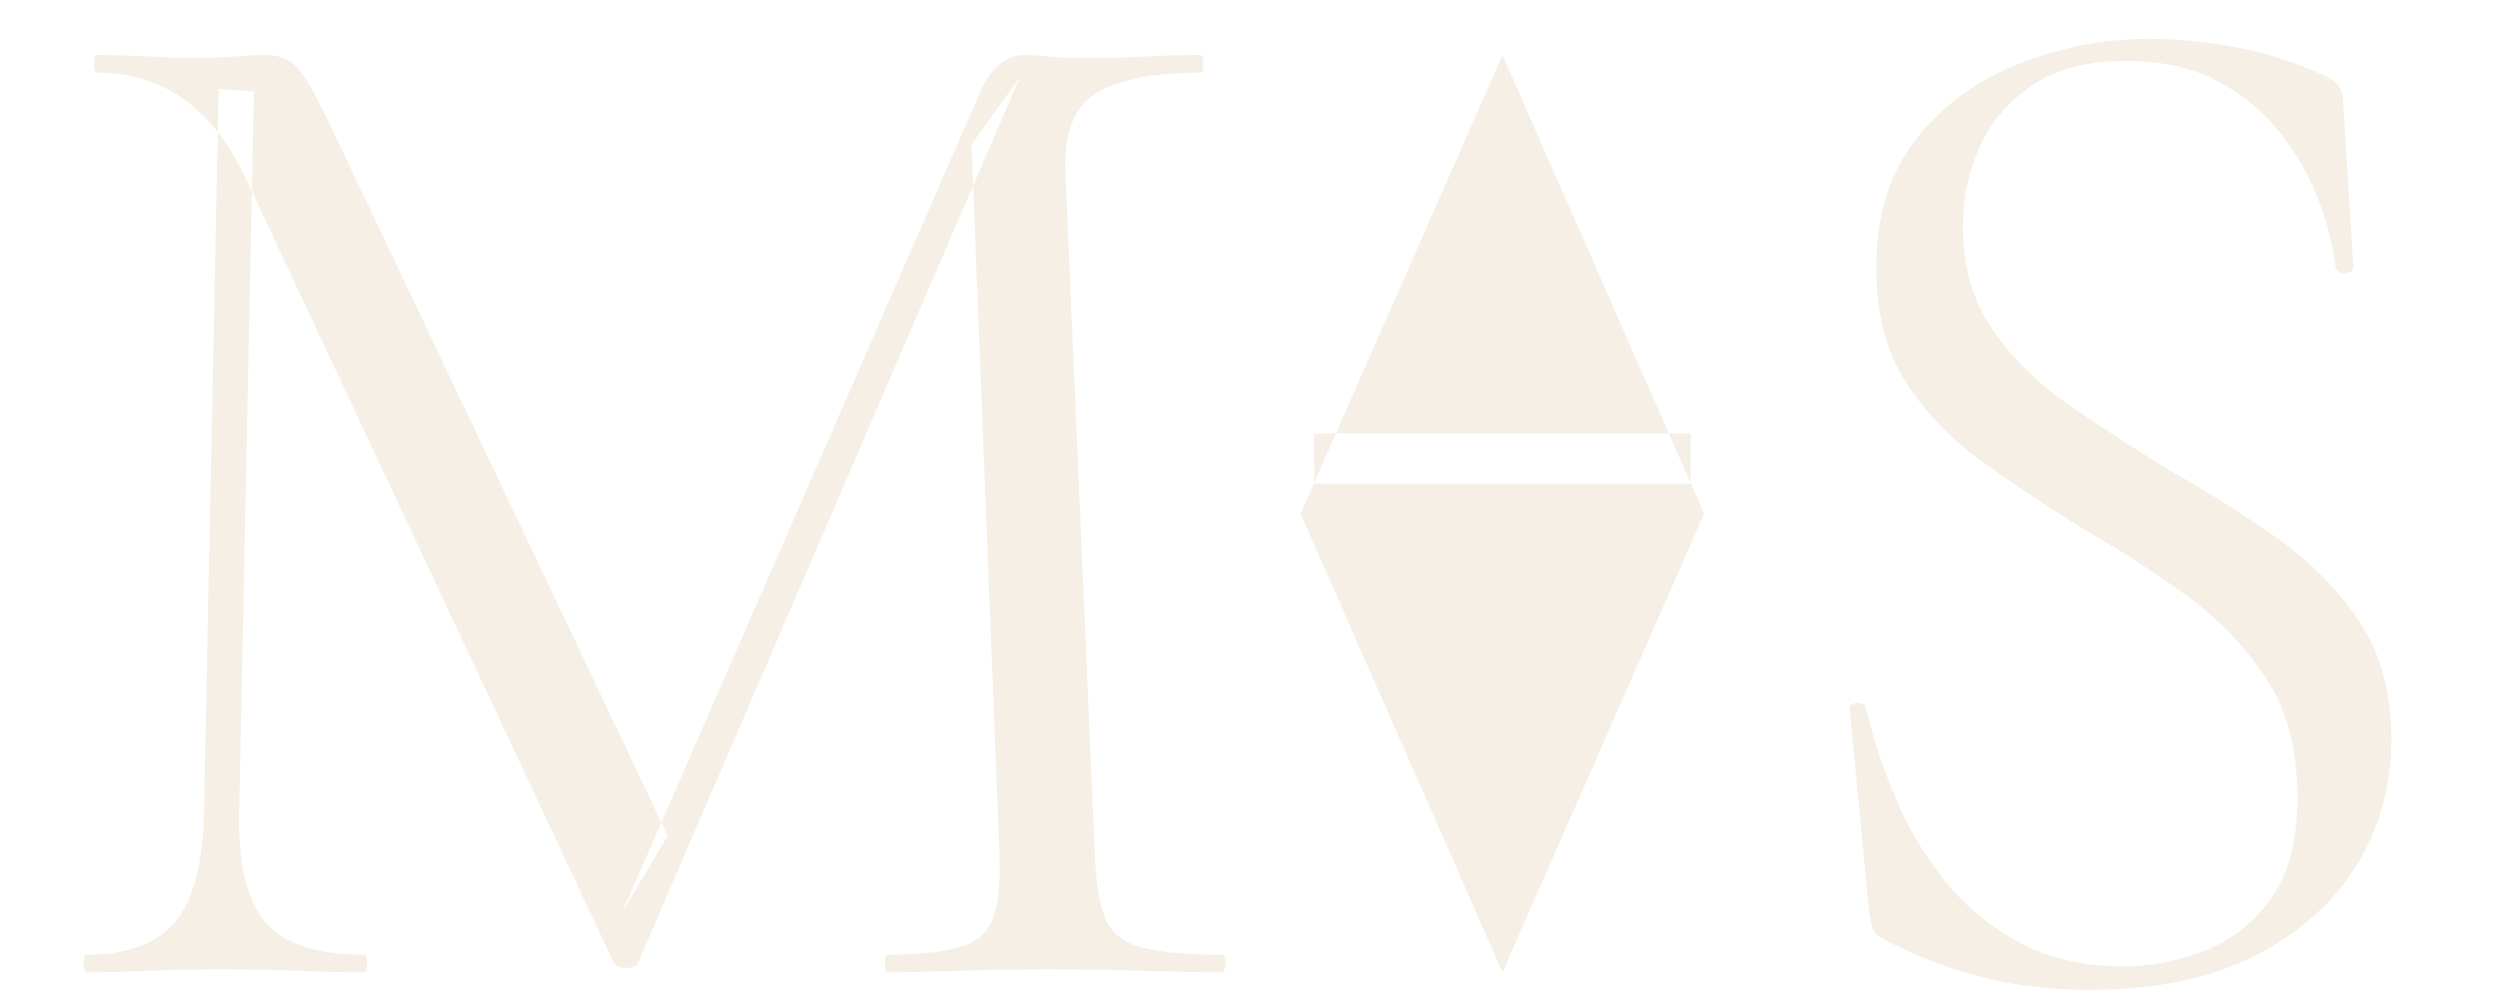
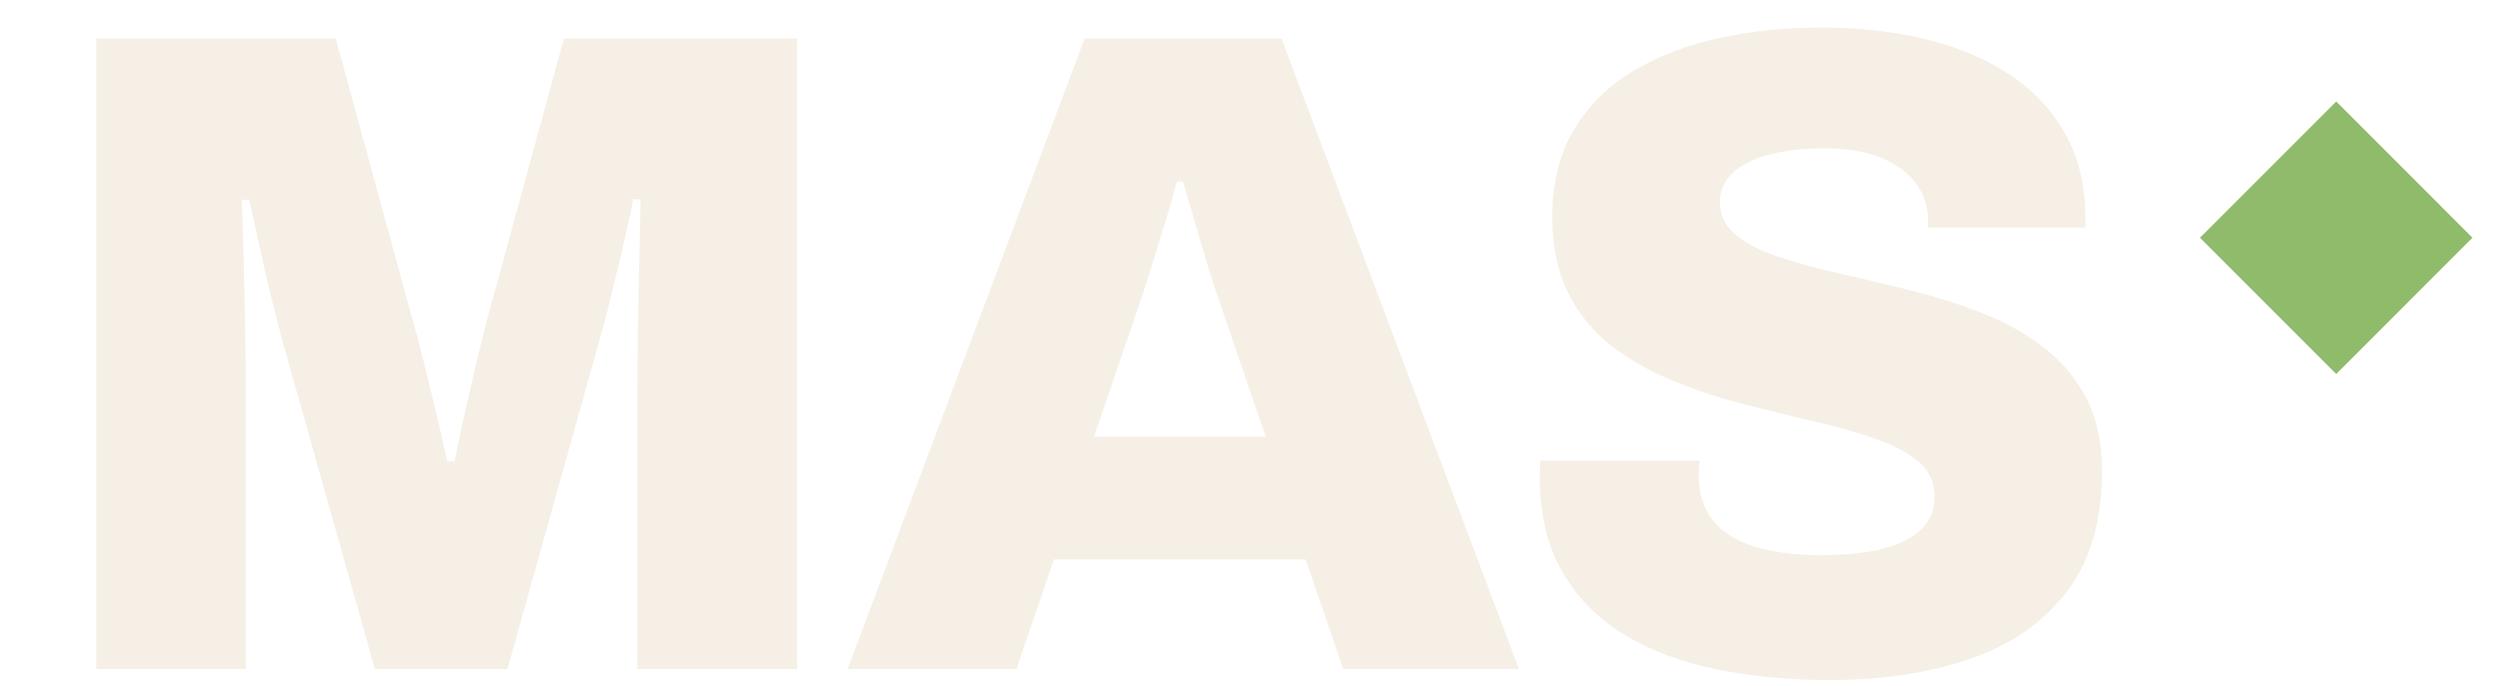
- <svg xmlns="http://www.w3.org/2000/svg" viewBox="-20.0 137.5 1703.5 682.5">
-   <path fill="#F5EFE6" fill-rule="evenodd" d="M119.0 691.0 129.0 198.0 153.0 200.0 143.0 691.0Q142.0 743.0 160.5 765.5Q179.0 788.0 228.0 788.0Q230.0 788.0 230.0 794.0Q230.0 800.0 228.0 800.0Q206.0 800.0 182.5 799.0Q159.0 798.0 131.0 798.0Q105.0 798.0 82.0 799.0Q59.0 800.0 39.0 800.0Q37.0 800.0 37.0 794.0Q37.0 788.0 39.0 788.0Q81.0 788.0 99.5 765.5Q118.0 743.0 119.0 691.0ZM812.0 788.0Q815.0 788.0 815.0 794.0Q815.0 800.0 812.0 800.0Q788.0 800.0 757.5 799.0Q727.0 798.0 694.0 798.0Q662.0 798.0 634.5 799.0Q607.0 800.0 585.0 800.0Q583.0 800.0 583.0 794.0Q583.0 788.0 585.0 788.0Q635.0 788.0 649.0 775.0Q663.0 762.0 661.0 719.0L642.0 236.0L675.0 190.0L415.0 793.0Q414.0 797.0 407.0 797.0Q400.0 797.0 398.0 793.0L147.0 258.0Q113.0 187.0 46.0 187.0Q44.0 187.0 44.0 181.0Q44.0 175.0 46.0 175.0Q62.0 175.0 80.5 176.0Q99.0 177.0 111.0 177.0Q127.0 177.0 140.5 176.0Q154.0 175.0 161.0 175.0Q175.0 175.0 183.0 184.0Q191.0 193.0 207.0 227.0L435.0 707.0L404.0 759.0L648.0 200.0Q653.0 188.0 661.0 181.5Q669.0 175.0 678.0 175.0Q684.0 175.0 694.0 176.0Q704.0 177.0 718.0 177.0Q745.0 177.0 762.0 176.0Q779.0 175.0 798.0 175.0Q800.0 175.0 800.0 181.0Q800.0 187.0 798.0 187.0Q750.0 187.0 727.0 201.0Q704.0 215.0 706.0 256.0L726.0 719.0Q727.0 748.0 733.0 763.0Q739.0 778.0 757.5 783.0Q776.0 788.0 812.0 788.0Z M1003.8,175.0 L1141.2,487.5 L1003.8,800.0 L866.2,487.5 Z M875.5,432.8 L1132.0,432.8 L1132.0,467.2 L875.5,467.2 Z M1317.5 292.0Q1317.5 333.0 1338.0 362.5Q1358.5 392.0 1390.5 414.0Q1422.5 436.0 1458.5 458.0Q1495.5 479.0 1530.0 503.0Q1564.5 527.0 1587.0 560.0Q1609.5 593.0 1609.5 641.0Q1609.5 689.0 1585.5 727.5Q1561.5 766.0 1516.0 789.0Q1470.5 812.0 1403.5 812.0Q1379.5 812.0 1356.0 808.5Q1332.5 805.0 1309.0 797.0Q1285.5 789.0 1262.5 777.0Q1257.5 774.0 1256.0 769.5Q1254.5 765.0 1253.5 758.0L1240.5 622.0Q1239.5 617.0 1245.0 616.5Q1250.5 616.0 1251.5 620.0Q1258.5 650.0 1271.5 681.0Q1284.5 712.0 1305.5 738.0Q1326.5 764.0 1356.5 780.0Q1386.5 796.0 1426.5 796.0Q1455.5 796.0 1483.0 785.0Q1510.5 774.0 1528.0 749.0Q1545.5 724.0 1545.5 681.0Q1545.5 632.0 1524.0 599.5Q1502.5 567.0 1469.5 543.0Q1436.5 519.0 1399.5 498.0Q1364.5 476.0 1332.0 453.0Q1299.5 430.0 1279.0 398.5Q1258.5 367.0 1258.5 320.0Q1258.5 267.0 1285.5 232.5Q1312.5 198.0 1355.5 181.0Q1398.5 164.0 1444.5 164.0Q1472.5 164.0 1502.5 169.5Q1532.5 175.0 1561.5 188.0Q1569.5 191.0 1573.0 195.5Q1576.5 200.0 1576.5 205.0L1583.5 319.0Q1583.5 323.0 1578.5 323.5Q1573.5 324.0 1571.5 320.0Q1569.5 300.0 1560.5 275.5Q1551.5 251.0 1534.5 229.0Q1517.5 207.0 1491.5 193.0Q1465.5 179.0 1428.5 179.0Q1389.5 179.0 1365.0 195.5Q1340.5 212.0 1329.0 237.5Q1317.5 263.0 1317.5 292.0Z" />
+ <svg xmlns="http://www.w3.org/2000/svg" viewBox="-30.00 -729.09 2724.49 747.09">
+   <g transform="scale(1,-1)">
+     <g fill="#F5EFE6">
+       <path transform="translate(0,0)" d="M74.913 0V687.087H335.889L419.434 381.171Q424.347 364.975 431.162 337.258Q437.977 309.541 445.107 280.019Q452.238 250.498 457.412 226.433H465.412Q469.042 245.237 474.944 271.856Q480.846 298.476 487.705 327.508Q494.563 356.541 501.02 381.627L584.564 687.087H838.649V0H664.629V293.198Q664.629 335.937 665.358 380.035Q666.086 424.133 667.042 459.85Q667.999 495.567 667.999 511.893H659.999Q657.456 496.915 650.814 468.545Q644.173 440.176 636.803 409.795Q629.434 379.415 622.977 357.132L523.02 0H378.564L278.064 356.675Q272.607 377.132 265.651 405.001Q258.694 432.871 252.553 461.697Q246.412 490.523 241.499 511.35H233.499Q234.499 485.437 235.499 447.665Q236.499 409.893 237.227 369.491Q237.955 329.089 237.955 293.198V0Z" />
+       <path transform="translate(886,0)" d="M7.717 0 266.022 687.087H480.563L739.325 0H547.783L506.913 119.371H232.585L191.715 0ZM276.303 253.283H463.283L413.847 397.98Q409.847 409.067 404.619 425.382Q399.391 441.697 393.934 460.469Q388.478 479.241 383.021 497.969Q377.564 516.697 373.108 531.154H366.478Q361.564 512.241 354.151 487.871Q346.738 463.501 339.282 439.686Q331.825 415.871 325.738 397.98Z" />
+       <path transform="translate(1604,0)" d="M359.716 -12Q295.108 -12 237.945 -0.587Q180.782 10.826 137.25 36.783Q93.717 62.739 68.815 105.5Q43.913 148.261 43.913 210.413Q43.913 214.239 44.141 218.88Q44.37 223.521 44.913 227.065H218.303Q217.759 223.978 217.531 219.565Q217.303 215.152 217.303 211.695Q217.303 180.326 233.585 160.902Q249.868 141.478 280.162 132.782Q310.456 124.086 350.217 124.086Q371.804 124.086 390.783 126.184Q409.761 128.282 425 133.064Q440.24 137.847 451.425 145.358Q462.609 152.869 468.381 163.424Q474.153 173.978 474.153 187.891Q474.153 211.457 456.696 226.109Q439.24 240.761 409.555 251.044Q379.87 261.327 342.729 269.925Q305.587 278.522 265.903 288.707Q226.218 298.892 189.076 314.12Q151.935 329.349 122.25 352.164Q92.565 374.979 75.109 409.566Q57.652 444.153 57.652 492.783Q57.652 547.305 80.598 586.565Q103.543 625.826 144.304 650.685Q185.065 675.543 238.054 687.315Q291.043 699.087 351.13 699.087Q409.934 699.087 461.695 687.043Q513.456 675 553.173 649.685Q592.89 624.37 615.521 585.511Q638.151 546.652 638.694 493.022V481.022H467.305V487.761Q467.305 510.783 454.424 528.609Q441.543 546.436 416.565 556.892Q391.586 567.349 355.021 567.349Q318.173 567.349 292.423 560.207Q266.672 553.066 253.477 539.827Q240.281 526.587 240.281 509.109Q240.281 487.37 257.737 473.087Q275.194 458.804 304.879 448.978Q334.563 439.152 371.705 430.782Q408.846 422.413 448.531 412.543Q488.216 402.673 525.357 388.217Q562.499 373.76 592.183 351.26Q621.868 328.76 639.325 295.76Q656.781 262.76 656.781 215.673Q656.781 134.326 618.194 84.065Q579.607 33.804 512.477 10.902Q445.347 -12 359.716 -12Z" />
+     </g>
+     <rect transform="translate(2516.00,470.00) rotate(45)" x="-105.00" y="-105.00" width="210" height="210" fill="#8FBB6B" />
+   </g>
</svg>
